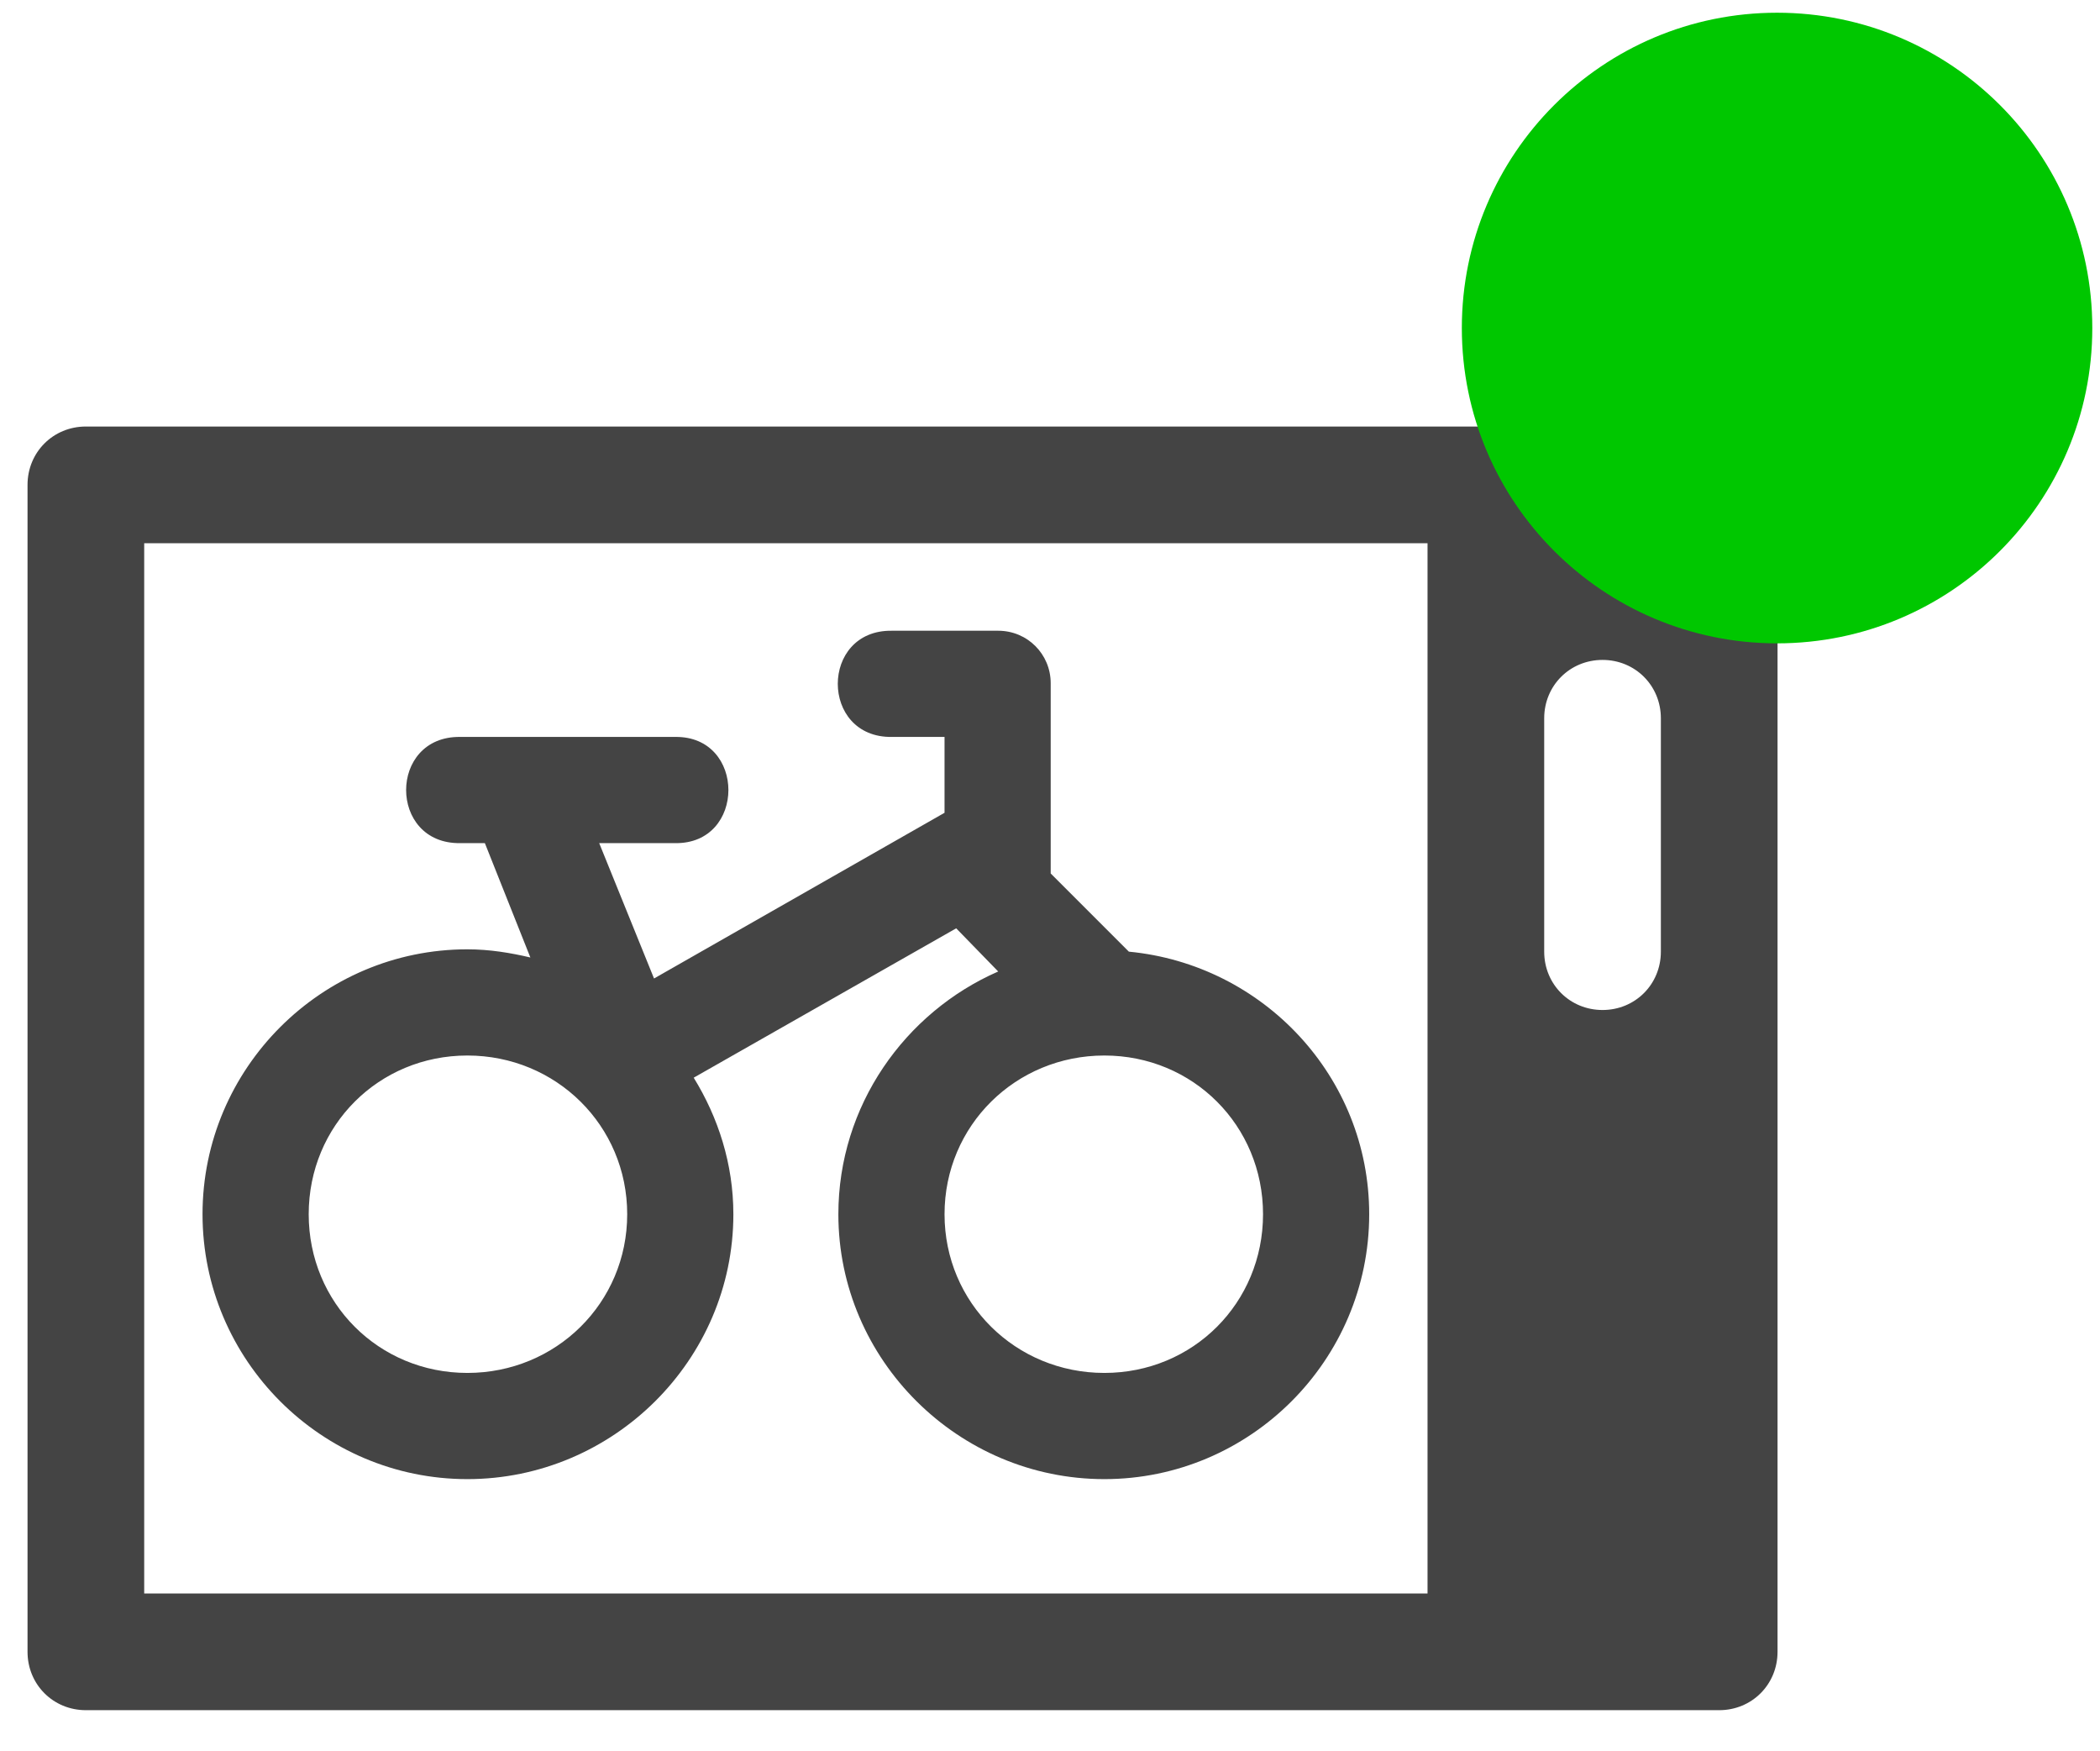
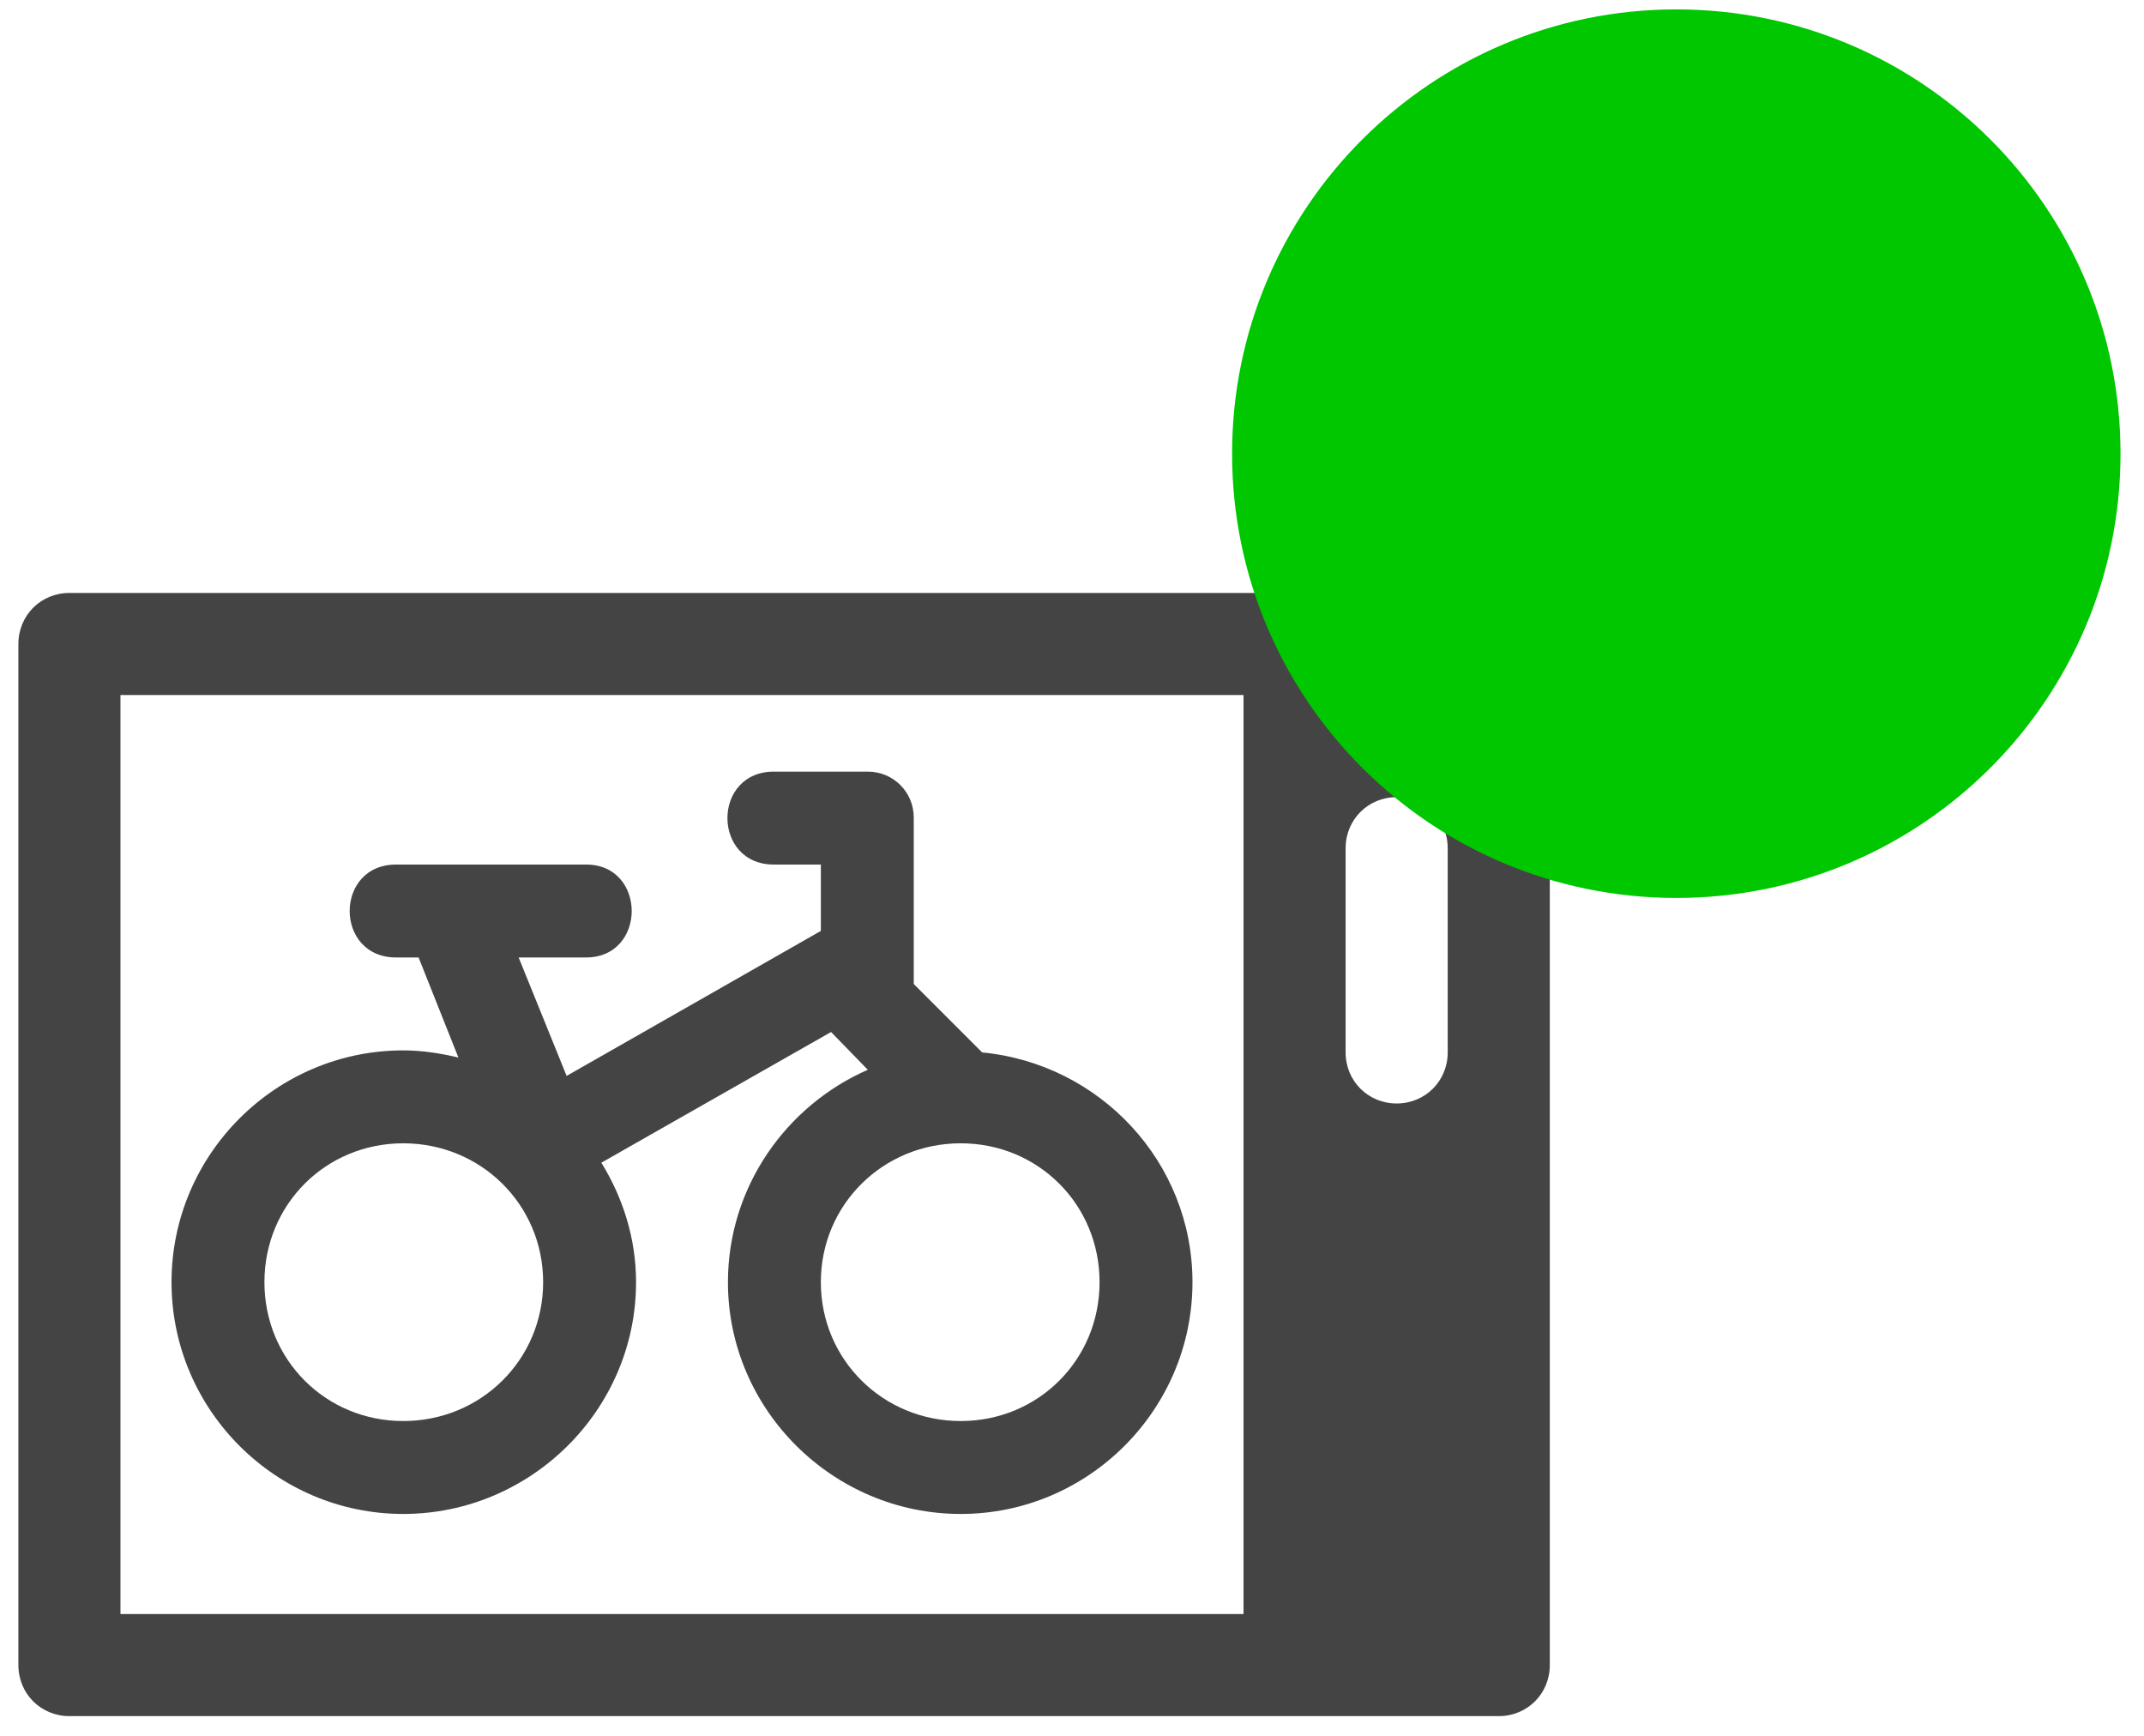
- <svg xmlns="http://www.w3.org/2000/svg" viewBox="0 0 18 15" version="1.1" id="svg4" width="18" height="15">
+ <svg xmlns="http://www.w3.org/2000/svg" viewBox="0 0 21 17" version="1.1" id="svg4" width="21" height="17">
  <defs id="defs8" />
-   <path d="M 0.736,3.655 H 14.736 c 0.28,0 0.5,0.22 0.5,0.5 v 10 c 0,0.28 -0.22,0.5 -0.5,0.5 H 0.736 c -0.28,0 -0.5,-0.22 -0.5,-0.5 V 4.155 c 0,-0.28 0.22,-0.5 0.5,-0.5 z m 0.5,1 V 13.655 H 12.236 V 4.655 Z m 12.5,1 c -0.28,0 -0.5,0.22 -0.5,0.5 v 2 c 0,0.28 0.22,0.5 0.5,0.5 0.28,0 0.5,-0.22 0.5,-0.5 v -2 c 0,-0.28 -0.22,-0.5 -0.5,-0.5 z m -6.09,-0.25 h 0.91 c 0.25,0 0.45,0.2 0.45,0.45 v 1.63 l 0.67,0.67 c 1.15,0.11 2.06,1.07 2.06,2.25 0,1.25 -1.02,2.27 -2.27,2.27 -1.25,0 -2.28,-1.02 -2.28,-2.27 0,-0.93 0.57,-1.73 1.37,-2.08 l -0.36,-0.37 -2.25,1.28 c 0.21,0.34 0.34,0.74 0.34,1.17 0,1.25 -1.03,2.27 -2.28,2.27 -1.25,0 -2.27,-1.02 -2.27,-2.27 0,-1.25 1.02,-2.27 2.27,-2.27 0.19,0 0.37,0.03 0.54,0.07 l -0.39,-0.98 h -0.21 c -0.62,0.01 -0.62,-0.92 0,-0.91 h 1.84 c 0.61,-0.01 0.61,0.92 0,0.91 h -0.65 l 0.47,1.16 2.49,-1.42 v -0.65 h -0.45 c -0.62,0.01 -0.62,-0.92 0,-0.91 z m -3.64,3.64 c -0.76,0 -1.36,0.6 -1.36,1.36 0,0.76 0.6,1.36 1.36,1.36 0.76,0 1.37,-0.6 1.37,-1.36 0,-0.76 -0.61,-1.36 -1.37,-1.36 z m 5.46,0 c -0.76,0 -1.37,0.6 -1.37,1.36 0,0.76 0.61,1.36 1.37,1.36 0.76,0 1.36,-0.6 1.36,-1.36 0,-0.76 -0.6,-1.36 -1.36,-1.36 z" id="path2" style="fill:#444444" />
-   <circle style="fill:#00c700;fill-opacity:1" id="path162" cx="15.232" cy="2.811" r="2.702" />
+   <path d="M 0.68,5.807 H 14.68 c 0.28,0 0.5,0.22 0.5,0.5 v 10 c 0,0.28 -0.22,0.5 -0.5,0.5 H 0.68 c -0.28,0 -0.5,-0.22 -0.5,-0.5 V 6.307 c 0,-0.28 0.22,-0.5 0.5,-0.5 z m 0.5,1 V 15.807 H 12.18 V 6.807 Z m 12.5,1 c -0.28,0 -0.5,0.22 -0.5,0.5 v 2 c 0,0.28 0.22,0.5 0.5,0.5 0.28,0 0.5,-0.22 0.5,-0.5 V 8.307 c 0,-0.28 -0.22,-0.5 -0.5,-0.5 z m -6.09,-0.25 h 0.91 c 0.25,0 0.45,0.2 0.45,0.45 v 1.63 l 0.67,0.67 c 1.15,0.11 2.06,1.07 2.06,2.25 0,1.25 -1.02,2.27 -2.27,2.27 -1.25,0 -2.28,-1.02 -2.28,-2.27 0,-0.93 0.57,-1.73 1.37,-2.08 l -0.36,-0.37 -2.25,1.28 c 0.21,0.34 0.34,0.74 0.34,1.17 0,1.25 -1.03,2.27 -2.28,2.27 -1.25,0 -2.27,-1.02 -2.27,-2.27 0,-1.25 1.02,-2.27 2.27,-2.27 0.19,0 0.37,0.03 0.54,0.07 l -0.39,-0.98 h -0.21 c -0.62,0.01 -0.62,-0.92 0,-0.91 h 1.84 c 0.61,-0.01 0.61,0.92 0,0.91 h -0.65 l 0.47,1.16 2.49,-1.42 v -0.65 h -0.45 c -0.62,0.01 -0.62,-0.92 0,-0.91 z m -3.64,3.64 c -0.76,0 -1.36,0.6 -1.36,1.36 0,0.76 0.6,1.36 1.36,1.36 0.76,0 1.37,-0.6 1.37,-1.36 0,-0.76 -0.61,-1.36 -1.37,-1.36 z m 5.46,0 c -0.76,0 -1.37,0.6 -1.37,1.36 0,0.76 0.61,1.36 1.37,1.36 0.76,0 1.36,-0.6 1.36,-1.36 0,-0.76 -0.6,-1.36 -1.36,-1.36 z" id="path2" style="fill:#444444" />
+   <circle style="fill:#00c700;fill-opacity:1;stroke-width:1.61" id="path162" cx="16.419" cy="4.443" r="4.351" />
</svg>
